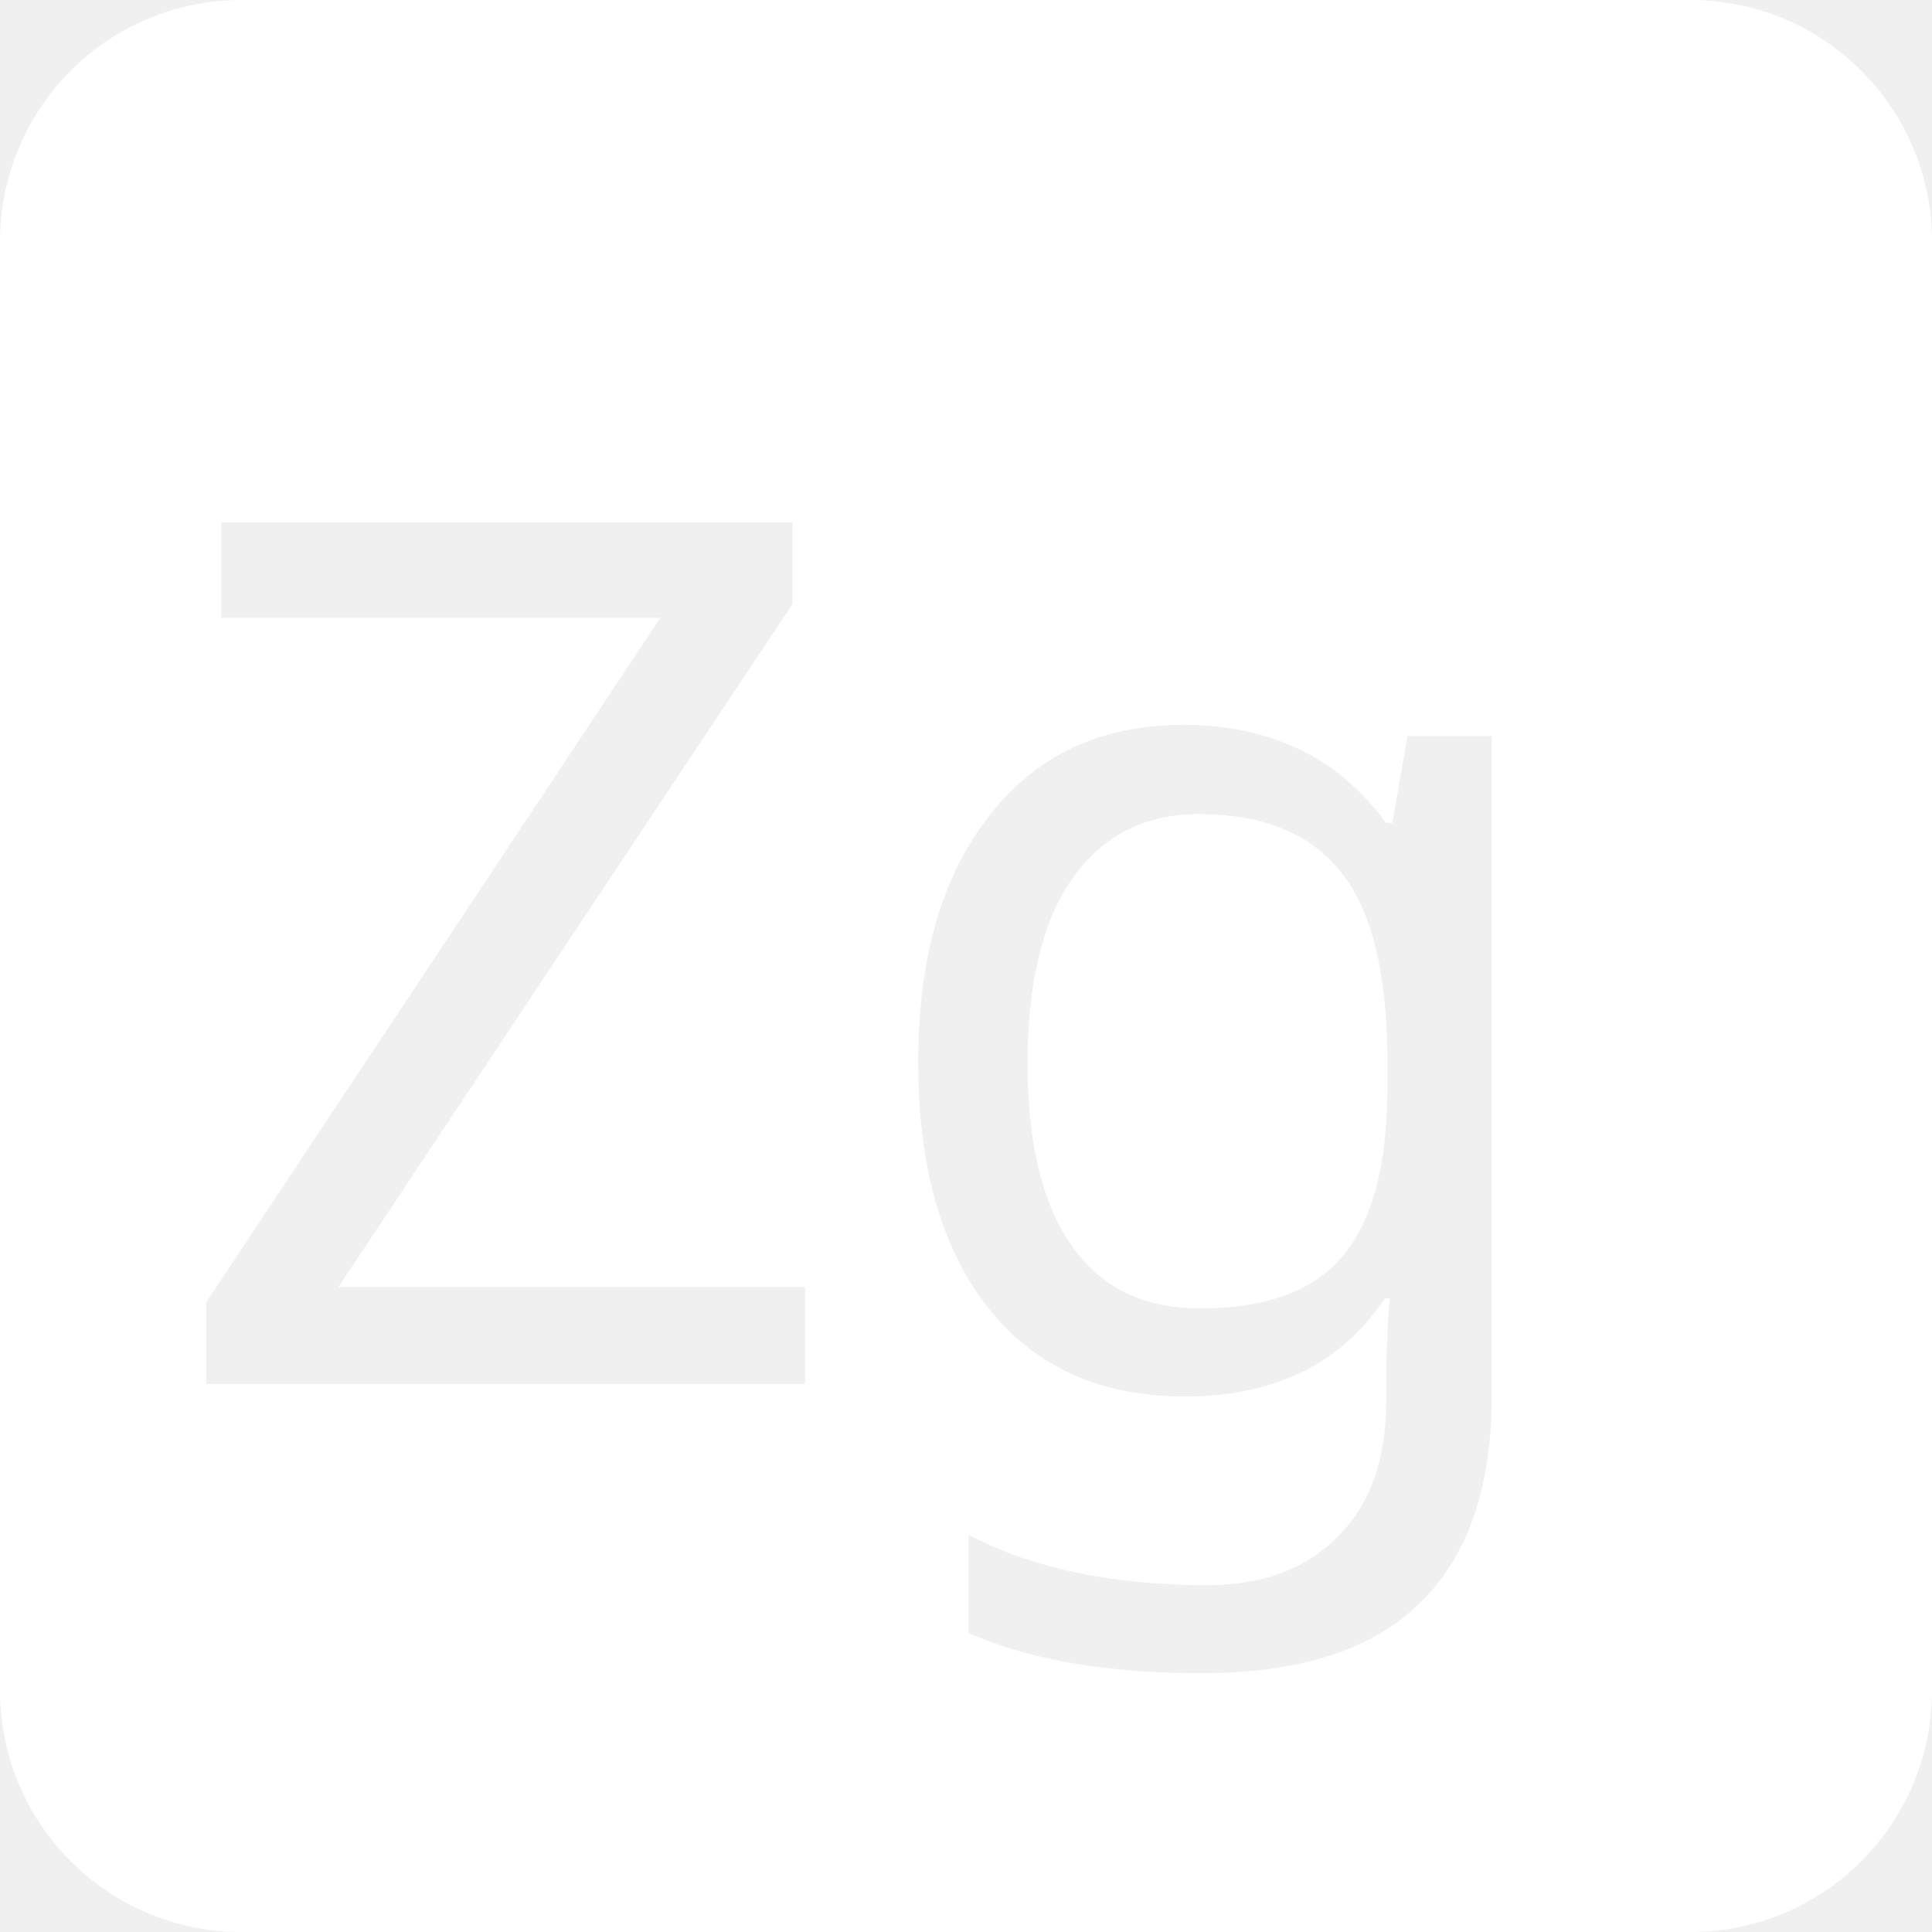
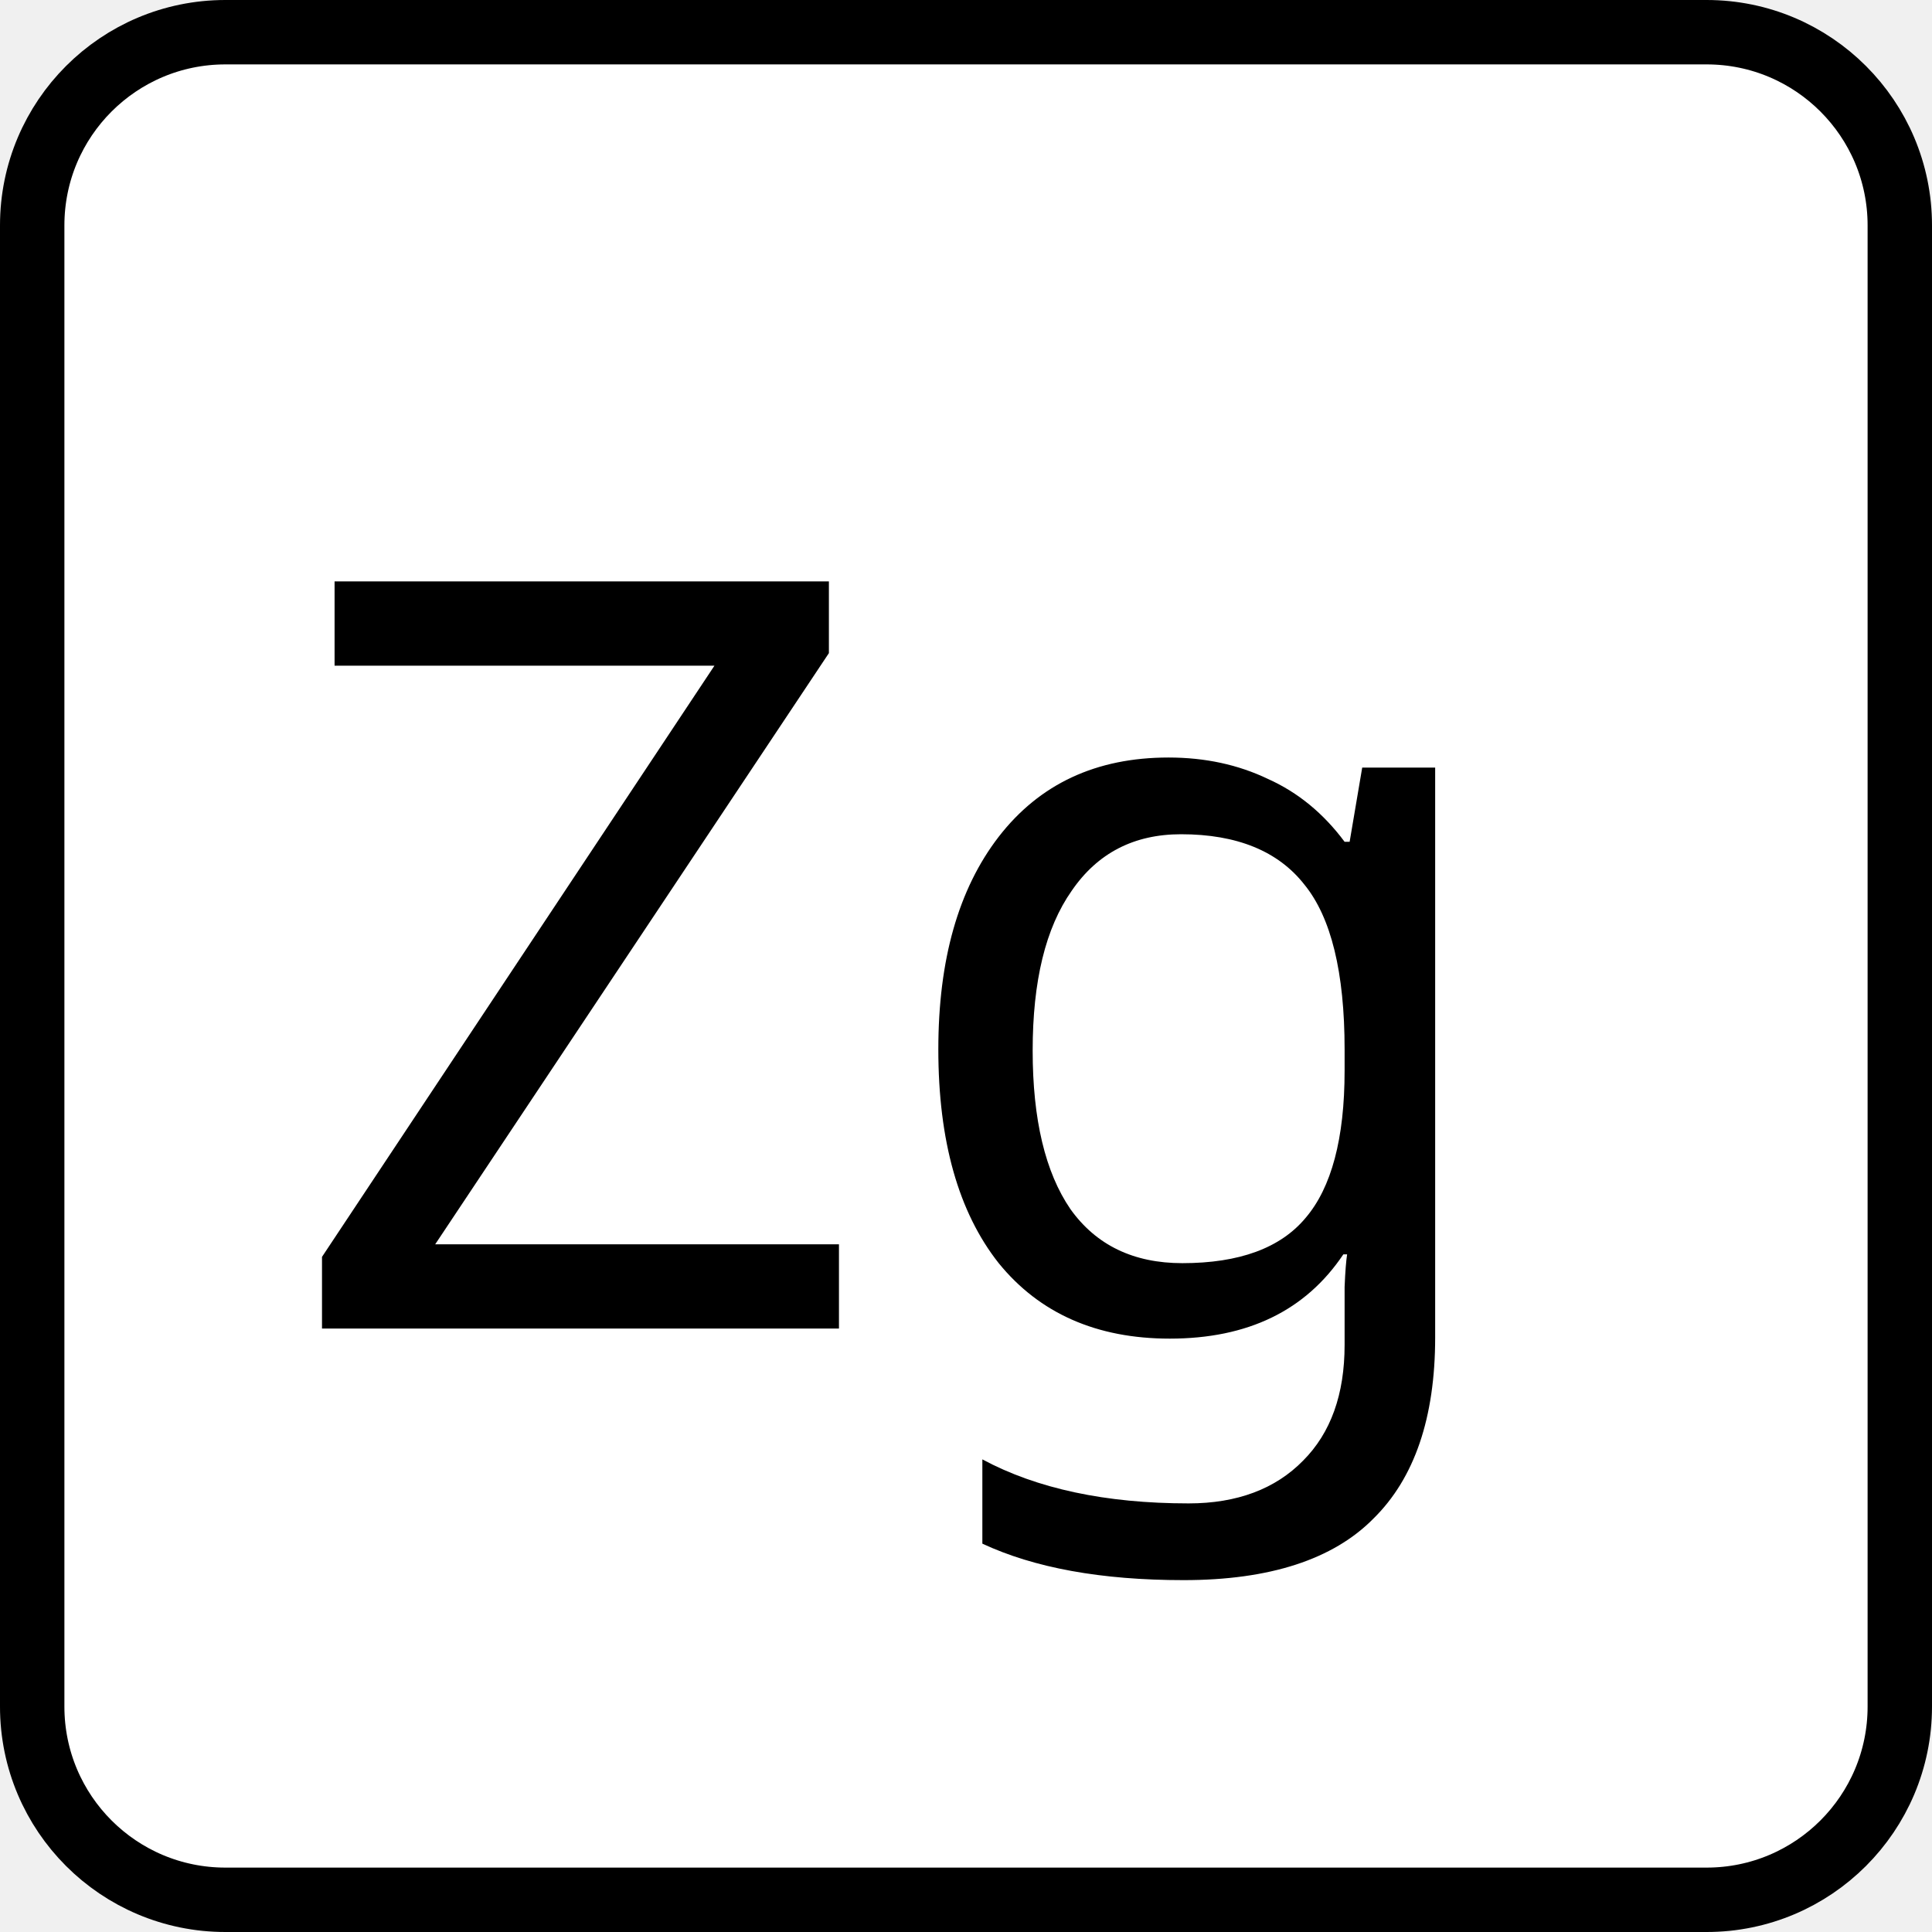
<svg version="1.1" width="24" height="24">
-   <defs>
-     <mask id="m">
-       <rect x="0" y="0" width="24" height="24" style="fill:white" />
-       <text x="2.0" y="17.193" style="font-family:Sans Regular;font-weight:500;font-size:15;fill:black">Zg</text>
-     </mask>
-   </defs>
-   <rect x="0.0" y="0.0" width="24" height="24" rx="3" mask="url(#m)" style="fill:#ffffff" />
+   <rect x="0.4" y="0.4" width="23.2" height="23.2" rx="2.4" style="stroke:black;stroke-width:0.8;fill:white;" />
+   <text x="3.5" y="16.501" style="font-family:Sans Regular;font-weight:500;font-size:13;fill:black">Zg</text>
</svg>
